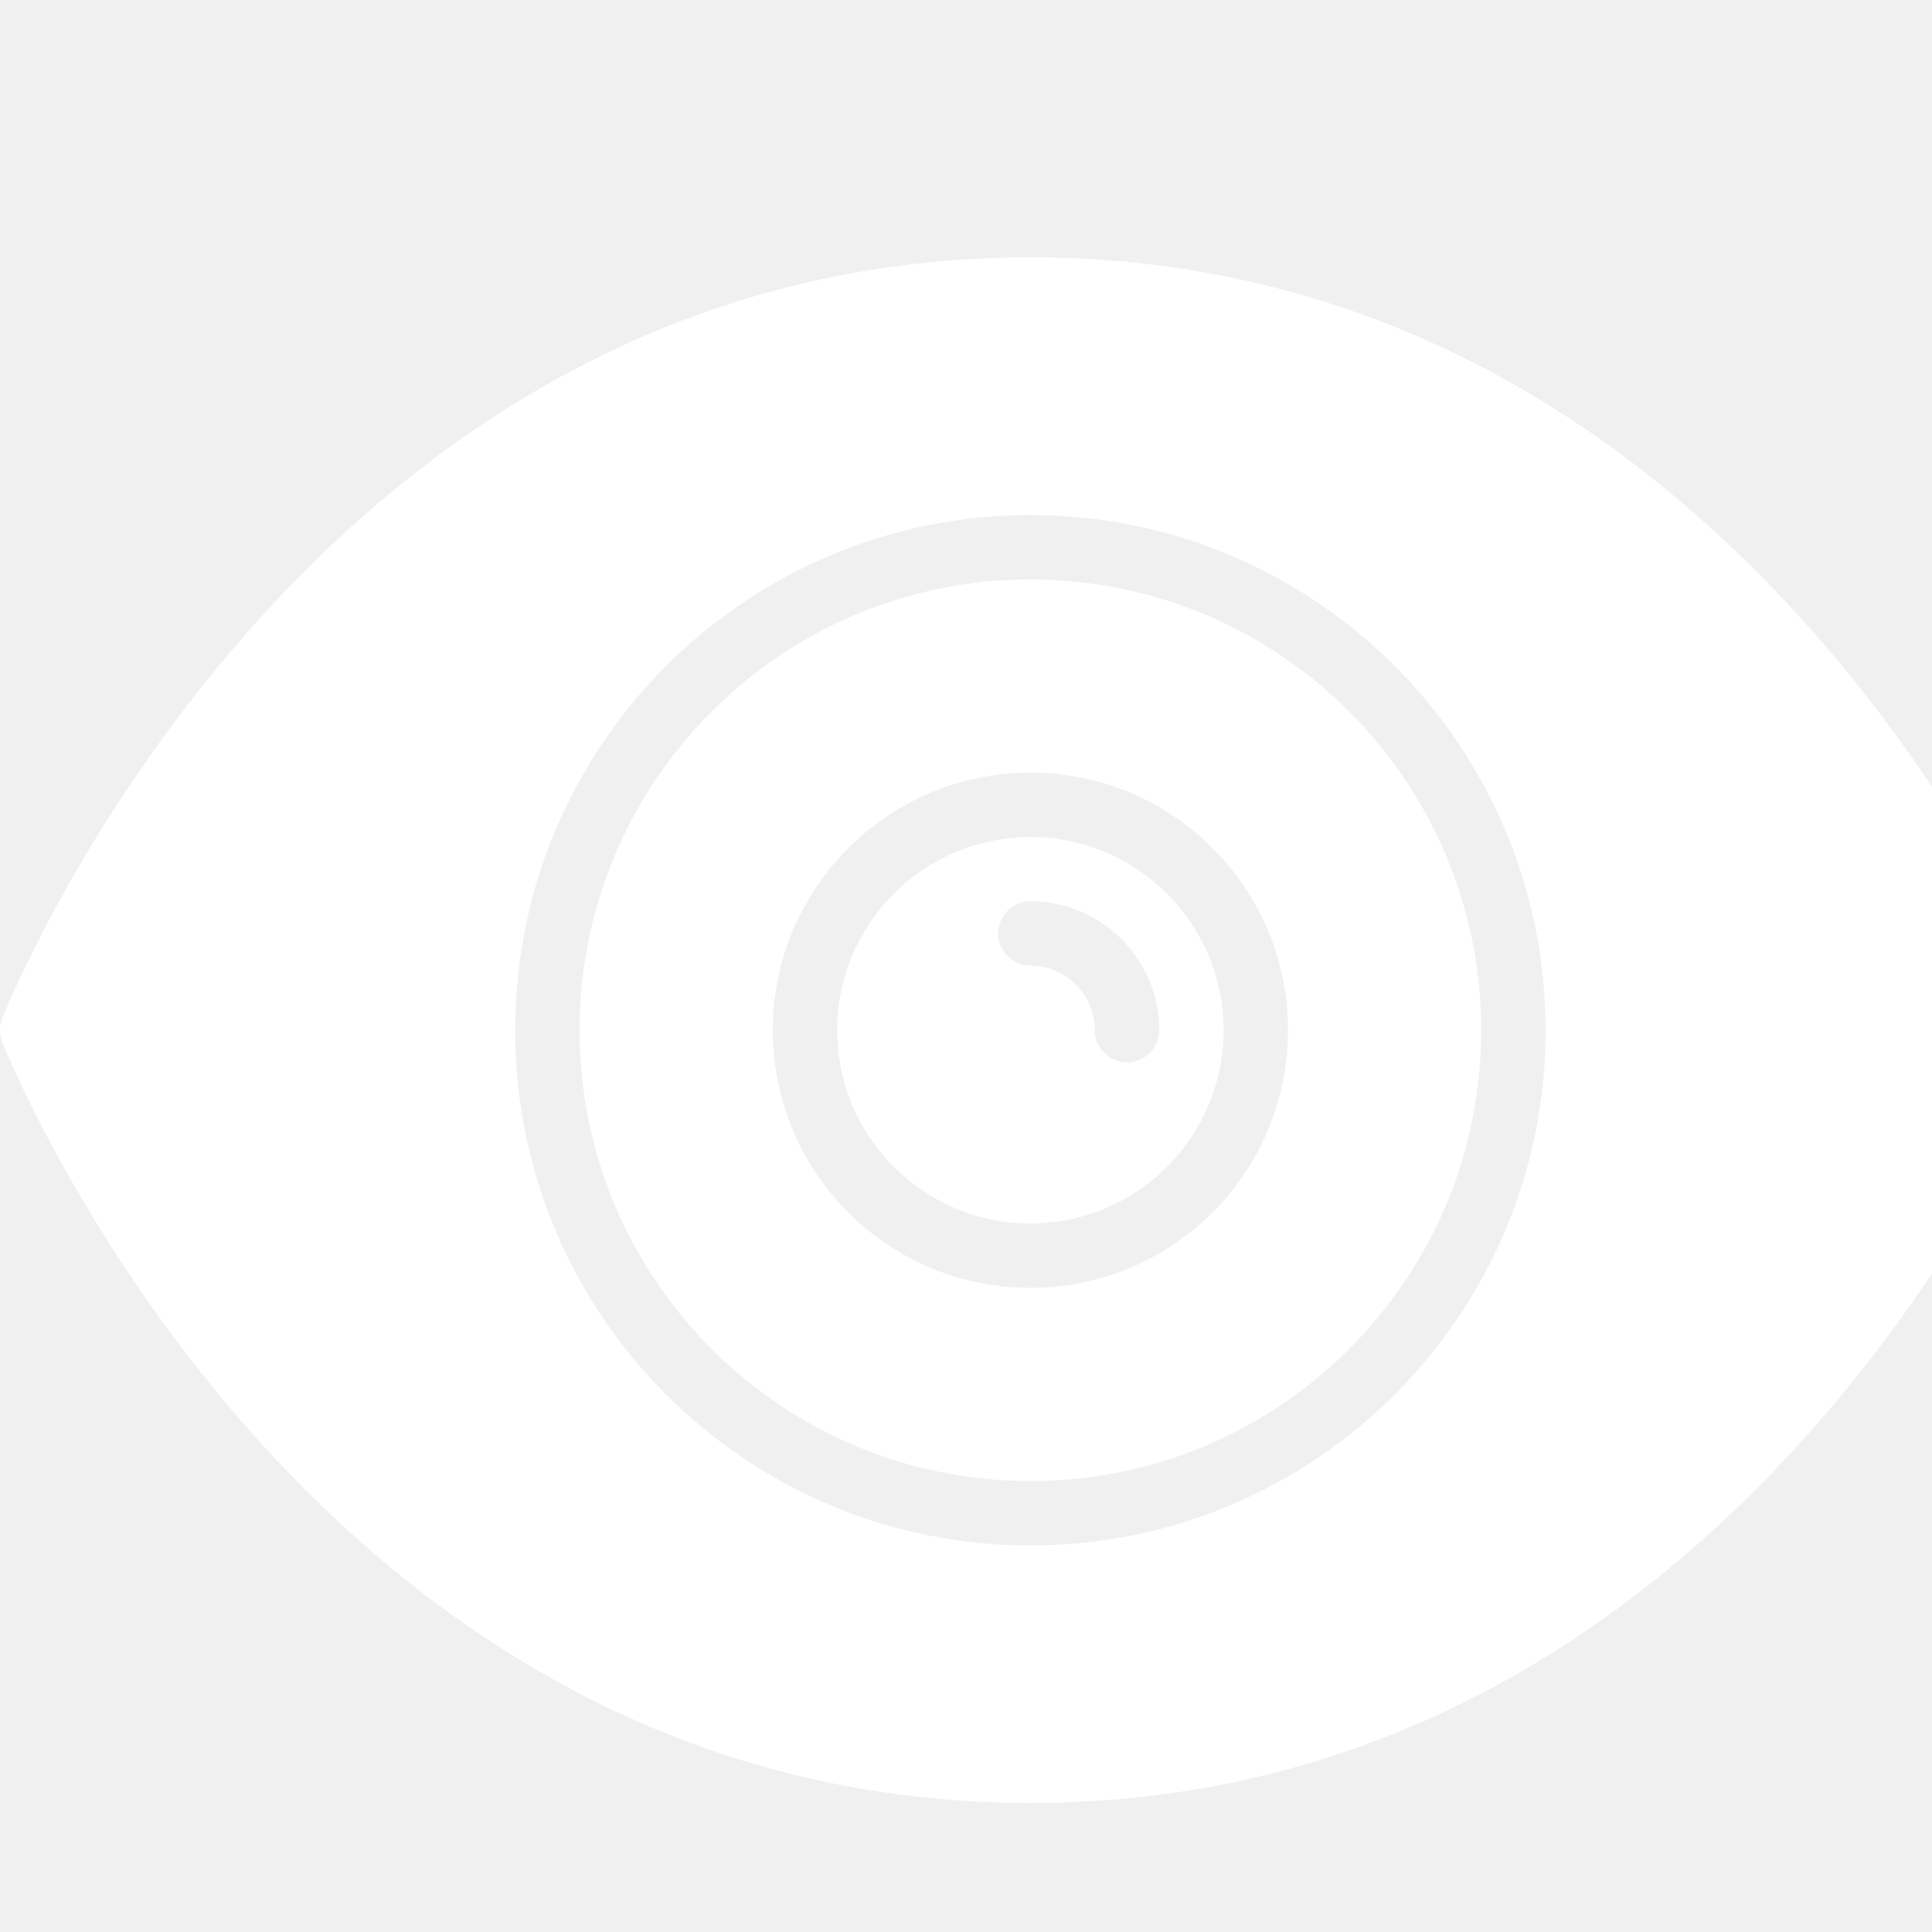
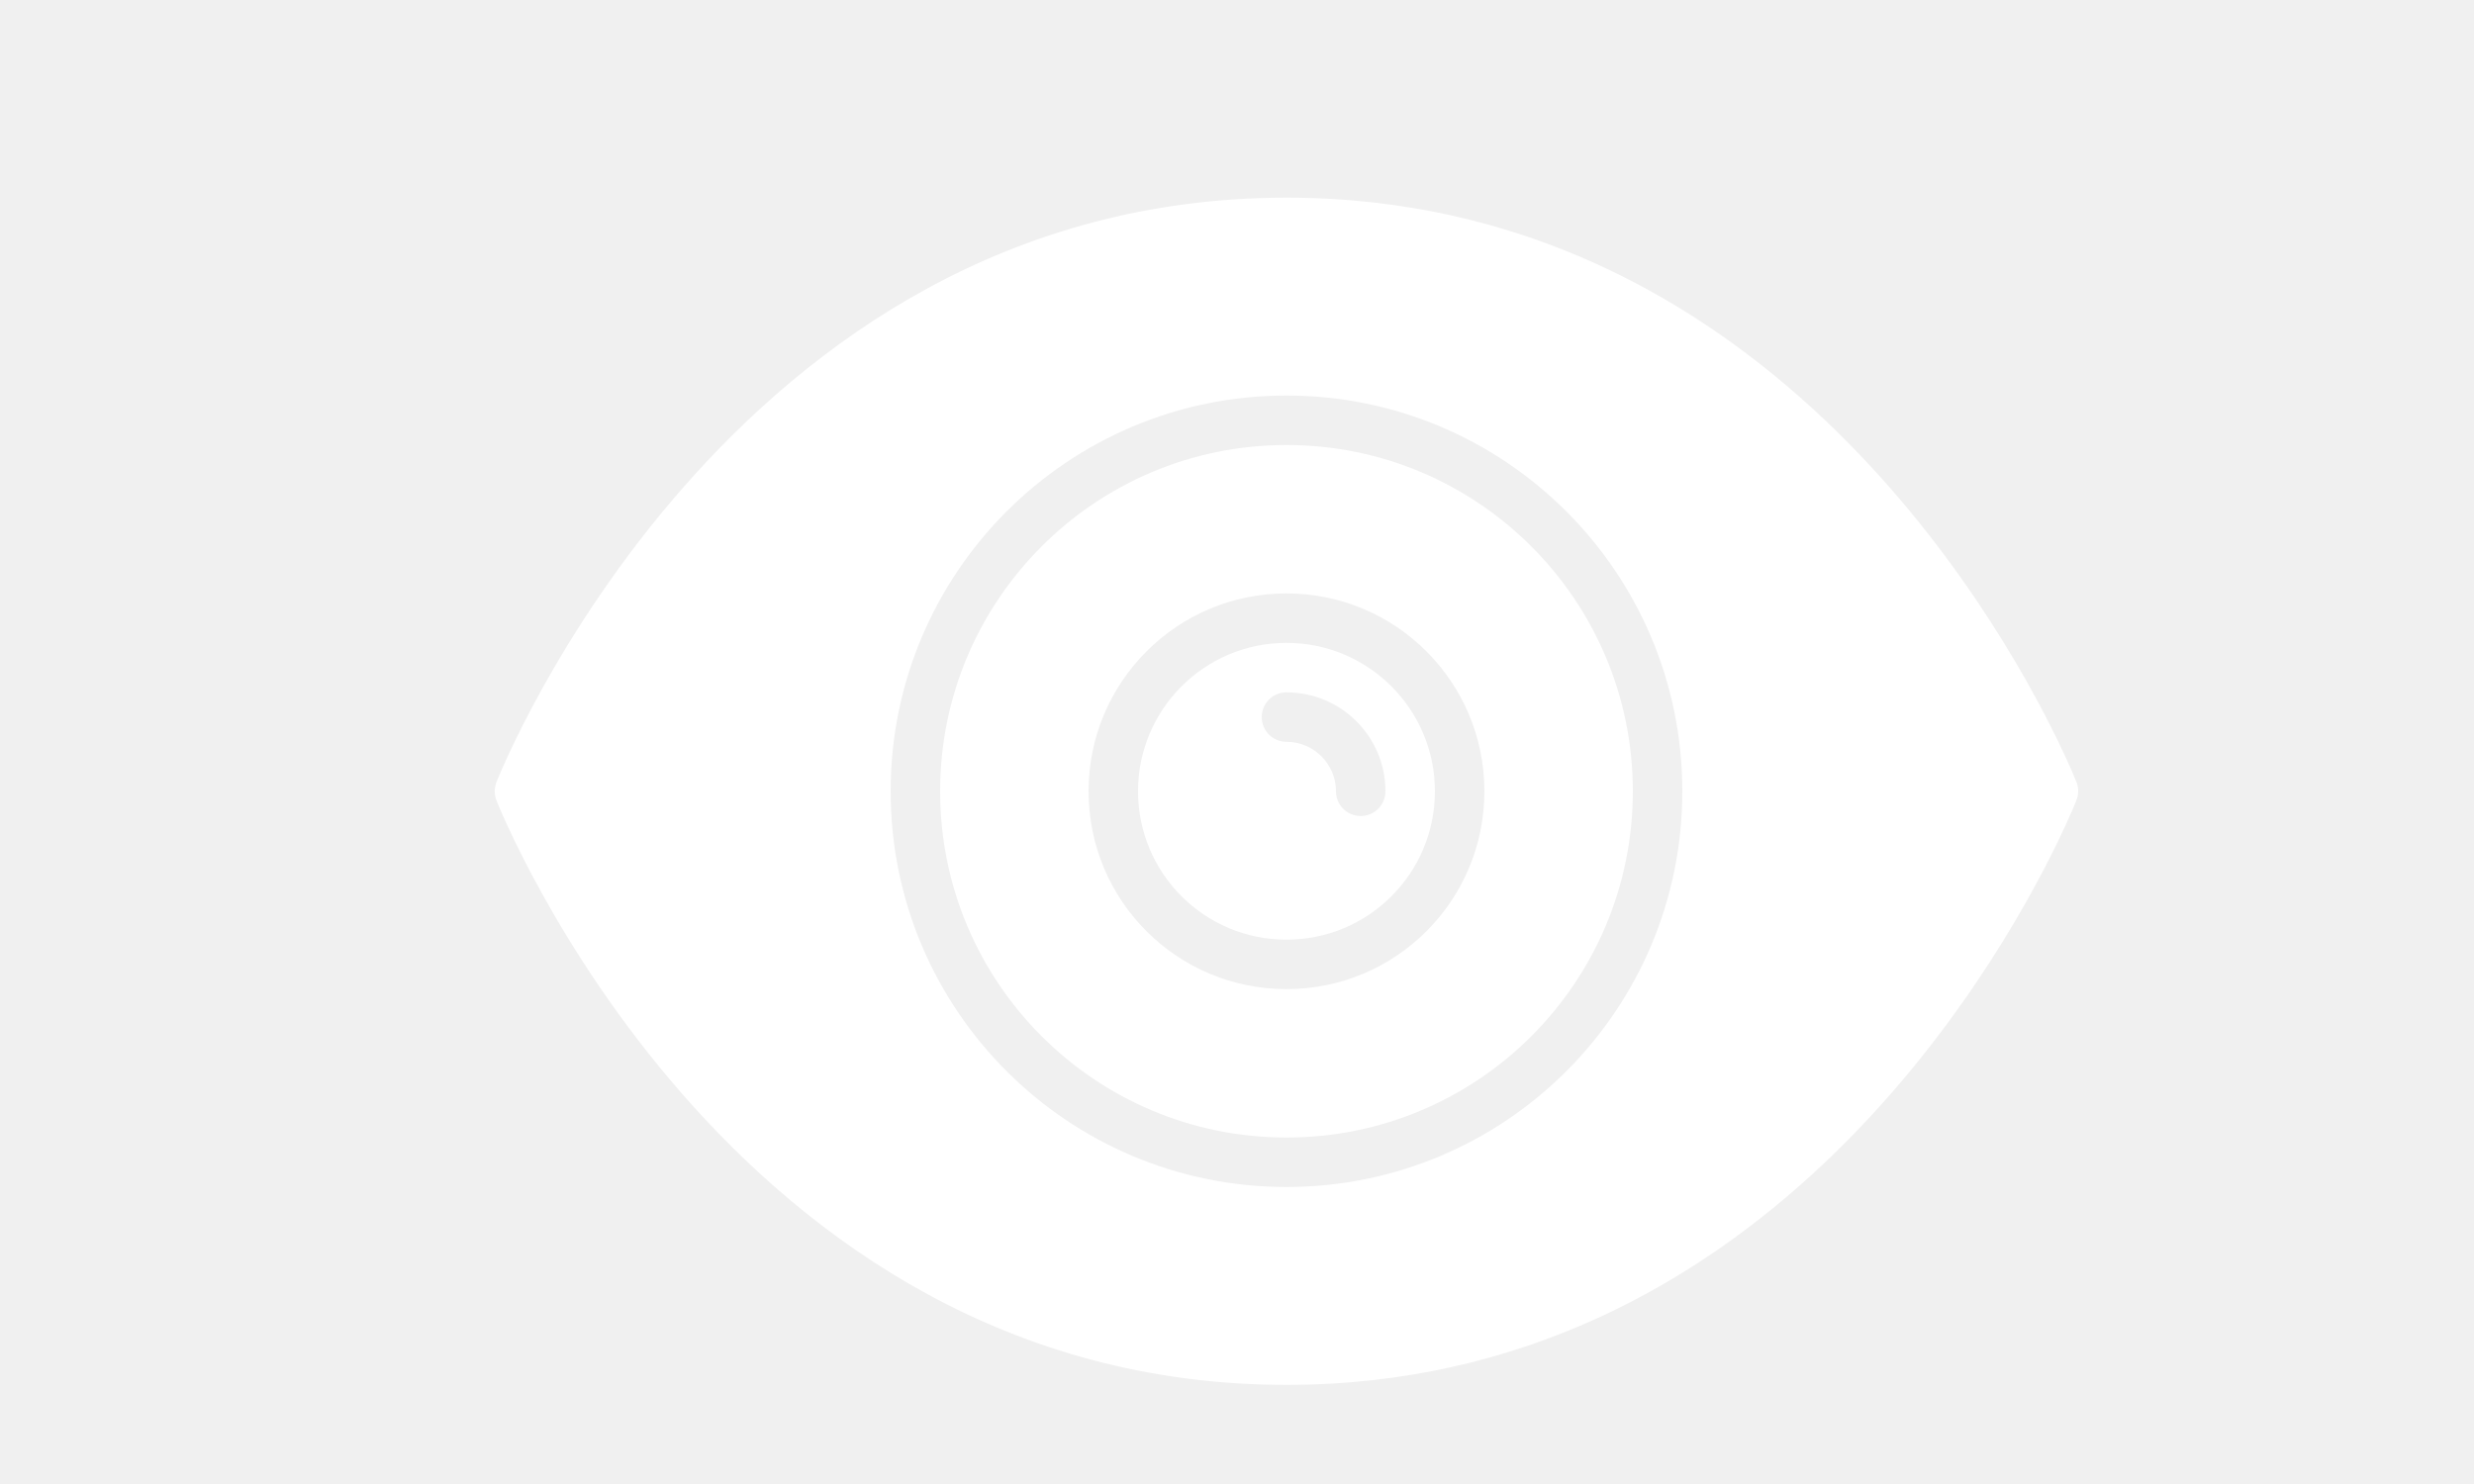
- <svg xmlns="http://www.w3.org/2000/svg" version="1.0" id="Layer_1" width="800px" height="800px" viewBox="0 0 60 60" enable-background="new 0 0 30 64" xml:space="preserve">
-   <g>
-     <path fill="#FFFFFF" d="M32,25.996c-3.313,0-6,2.687-6,6s2.687,6,6,6s6-2.687,6-6S35.313,25.996,32,25.996z M35,32.992   c-0.553,0-1-0.447-1-1c0-1.104-0.896-2-2-2c-0.553,0-1-0.447-1-1s0.447-1,1-1c2.209,0,4,1.791,4,4   C36,32.545,35.553,32.992,35,32.992z" />
-     <path fill="#FFFFFF" d="M32,17.996c-7.732,0-14,6.268-14,14s6.268,14,14,14s14-6.268,14-14S39.732,17.996,32,17.996z M32,39.996   c-4.418,0-8-3.582-8-8s3.582-8,8-8s8,3.582,8,8S36.418,39.996,32,39.996z" />
-     <path fill="#FFFFFF" d="M63.934,31.633c-0.015-0.037-0.256-0.646-0.74-1.648C60.597,24.615,51.02,7.992,32,7.992   c-22.568,0-31.842,23.404-31.934,23.641c-0.089,0.231-0.089,0.487,0,0.719C0.158,32.588,9.432,55.992,32,55.992   c19.01,0,28.587-16.605,31.189-21.983c0.486-1.007,0.729-1.62,0.744-1.657C64.022,32.12,64.022,31.864,63.934,31.633z M32,47.996   c-8.837,0-16-7.163-16-16s7.163-16,16-16s16,7.163,16,16S40.837,47.996,32,47.996z" />
+ <svg xmlns="http://www.w3.org/2000/svg" width="50px" height="30px" viewBox="0 0 30 30" version="1.1">
+   <g id="surface1">
+     <path style=" stroke:none;fill-rule:nonzero;fill:rgb(100%,100%,100%);fill-opacity:1;" d="M 16 12.996 C 14.344 12.996 13 14.34 13 15.996 C 13 17.656 14.344 18.996 16 18.996 C 17.656 18.996 19 17.656 19 15.996 C 19 14.34 17.656 12.996 16 12.996 M 17.5 16.496 C 17.223 16.496 17 16.273 17 15.996 C 17 15.445 16.551 14.996 16 14.996 C 15.723 14.996 15.5 14.773 15.5 14.496 C 15.5 14.219 15.723 13.996 16 13.996 C 17.105 13.996 18 14.891 18 15.996 C 18 16.273 17.777 16.496 17.5 16.496 " />
+     <path style=" stroke:none;fill-rule:nonzero;fill:rgb(100%,100%,100%);fill-opacity:1;" d="M 16 8.996 C 12.133 8.996 9 12.133 9 15.996 C 9 19.863 12.133 22.996 16 22.996 C 19.867 22.996 23 19.863 23 15.996 C 23 12.133 19.867 8.996 16 8.996 M 16 19.996 C 13.789 19.996 12 18.207 12 15.996 C 12 13.789 13.789 11.996 16 11.996 C 18.211 11.996 20 13.789 20 15.996 C 20 18.207 18.211 19.996 16 19.996 " />
+     <path style=" stroke:none;fill-rule:nonzero;fill:rgb(100%,100%,100%);fill-opacity:1;" d="M 31.969 15.816 C 31.961 15.797 31.84 15.492 31.598 14.992 C 30.297 12.309 25.512 3.996 16 3.996 C 4.715 3.996 0.078 15.699 0.031 15.816 C -0.012 15.934 -0.012 16.059 0.031 16.176 C 0.078 16.293 4.715 27.996 16 27.996 C 25.504 27.996 30.293 19.695 31.594 17.004 C 31.836 16.5 31.961 16.195 31.965 16.176 C 32.012 16.059 32.012 15.934 31.969 15.816 M 16 23.996 C 11.582 23.996 8 20.418 8 15.996 C 8 11.578 11.582 7.996 16 7.996 C 20.418 7.996 24 11.578 24 15.996 C 24 20.418 20.418 23.996 16 23.996 " />
  </g>
</svg>
